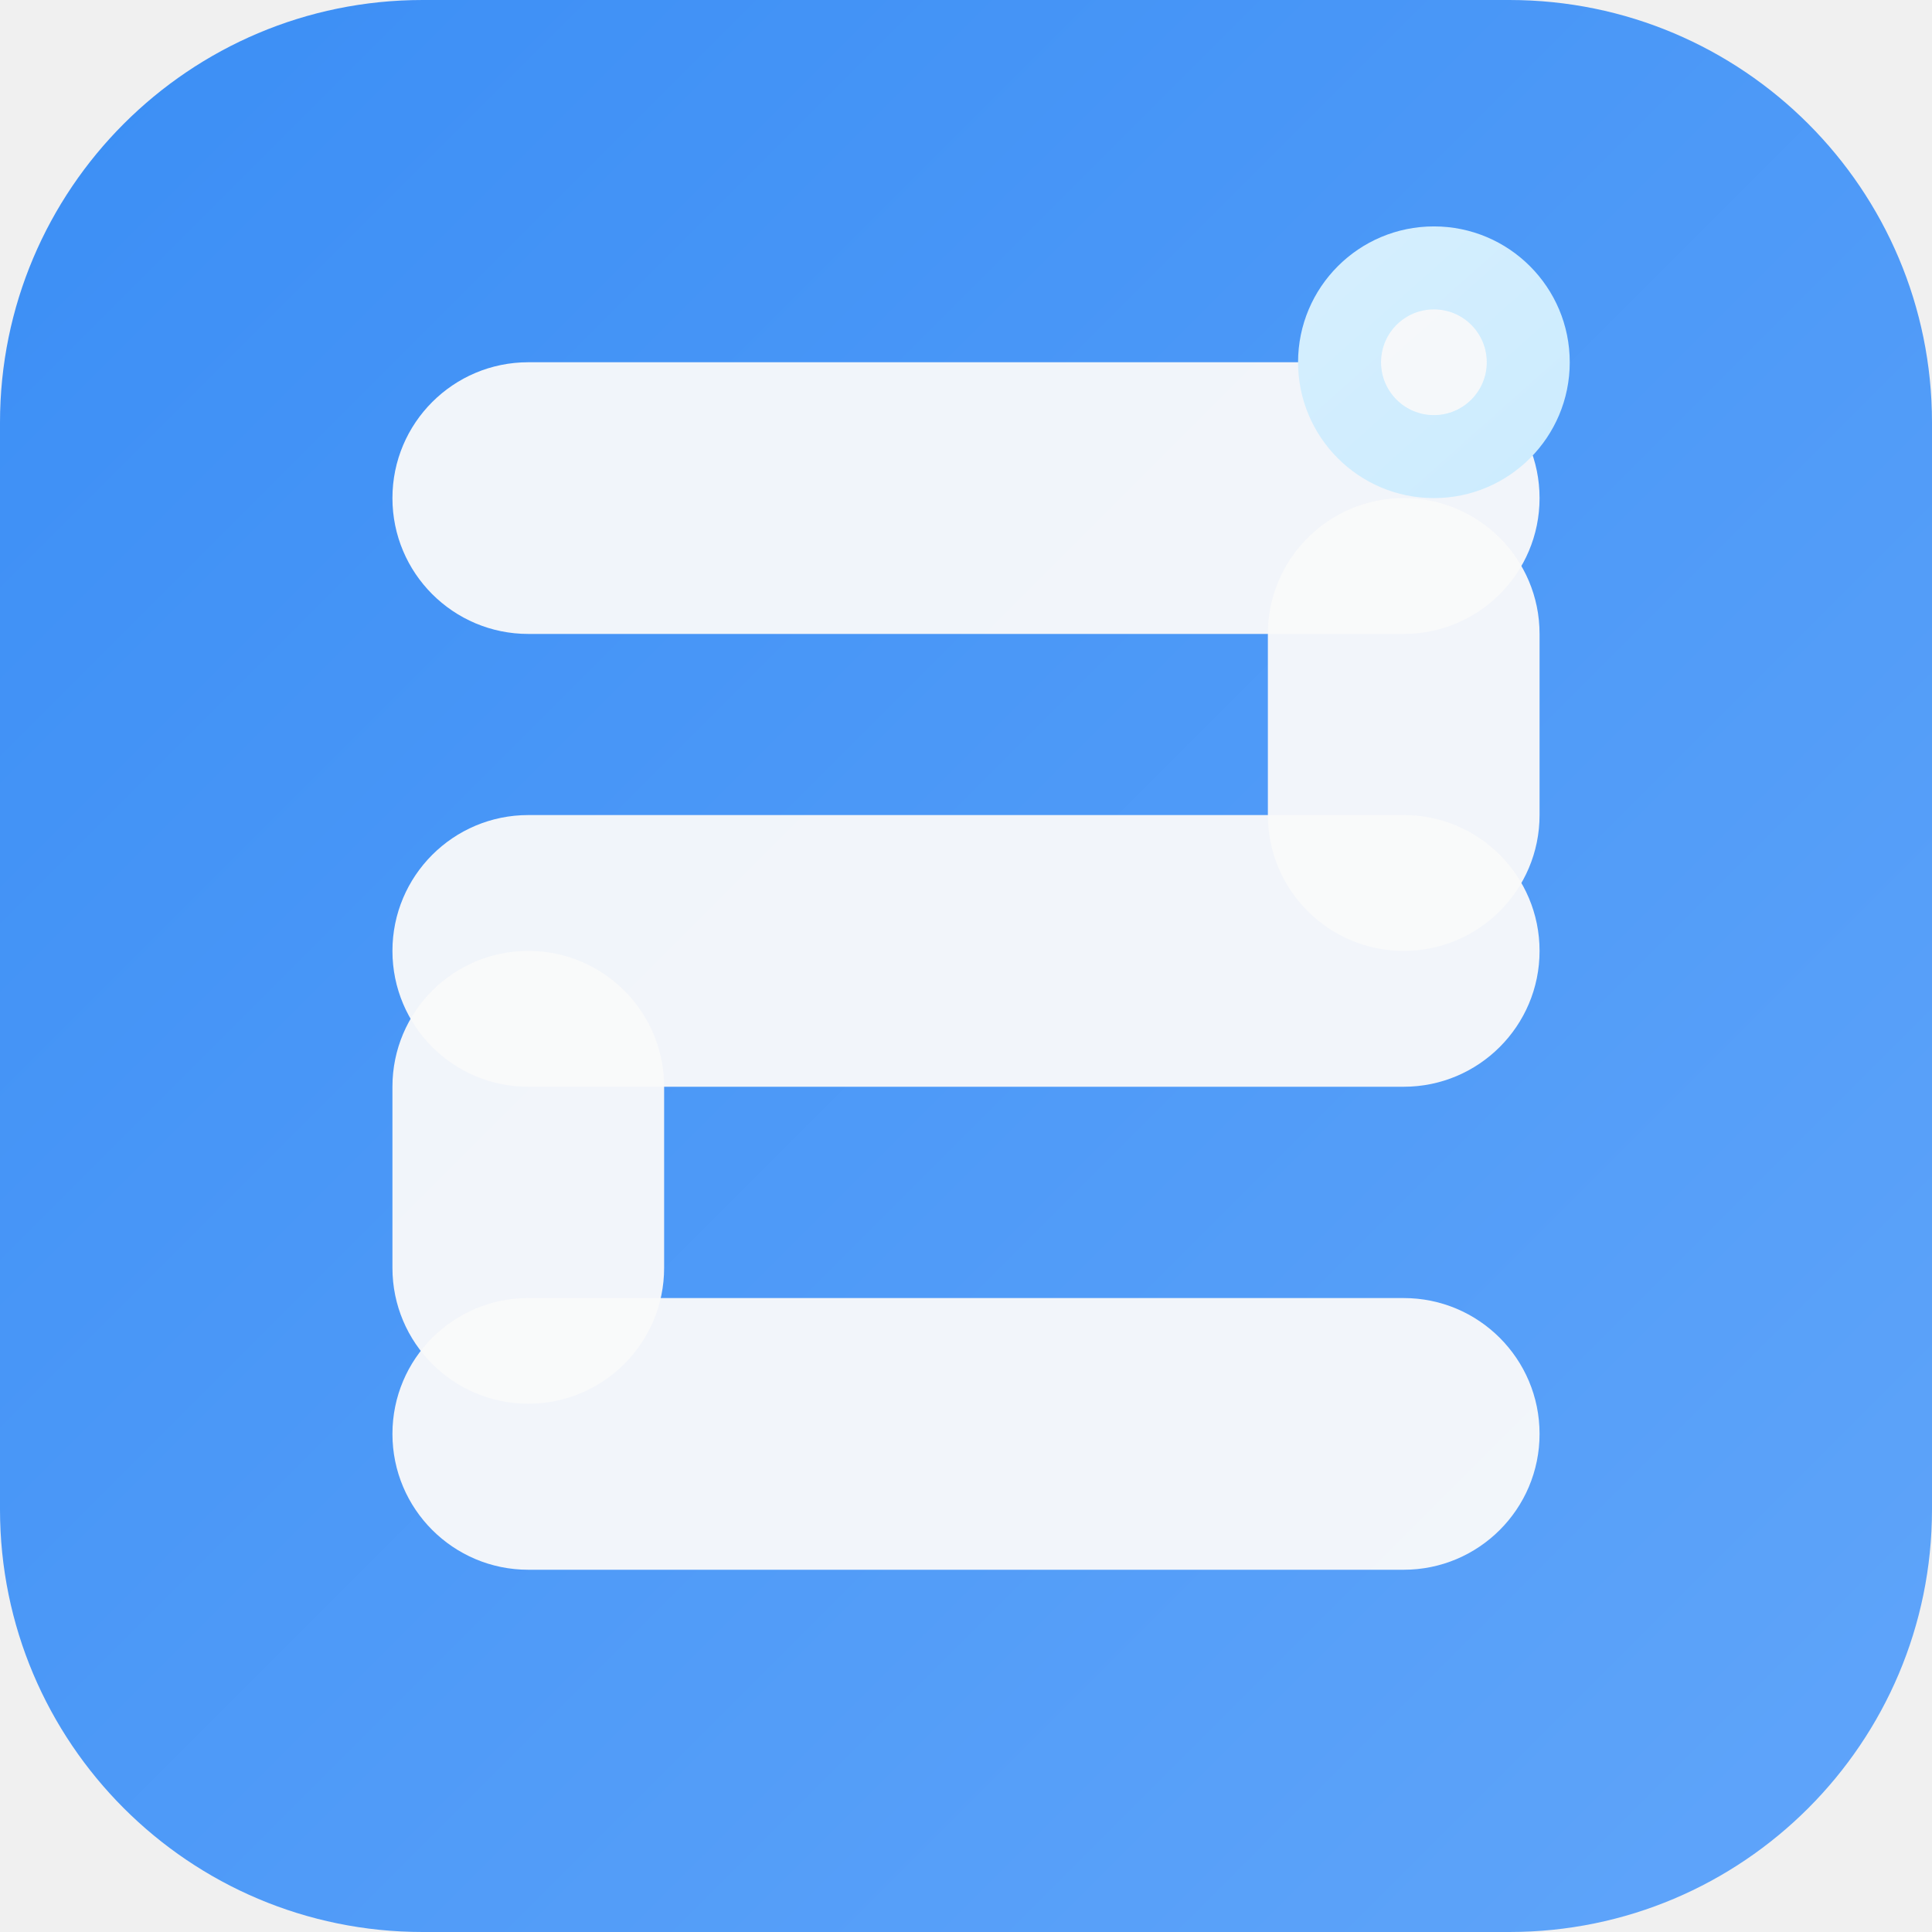
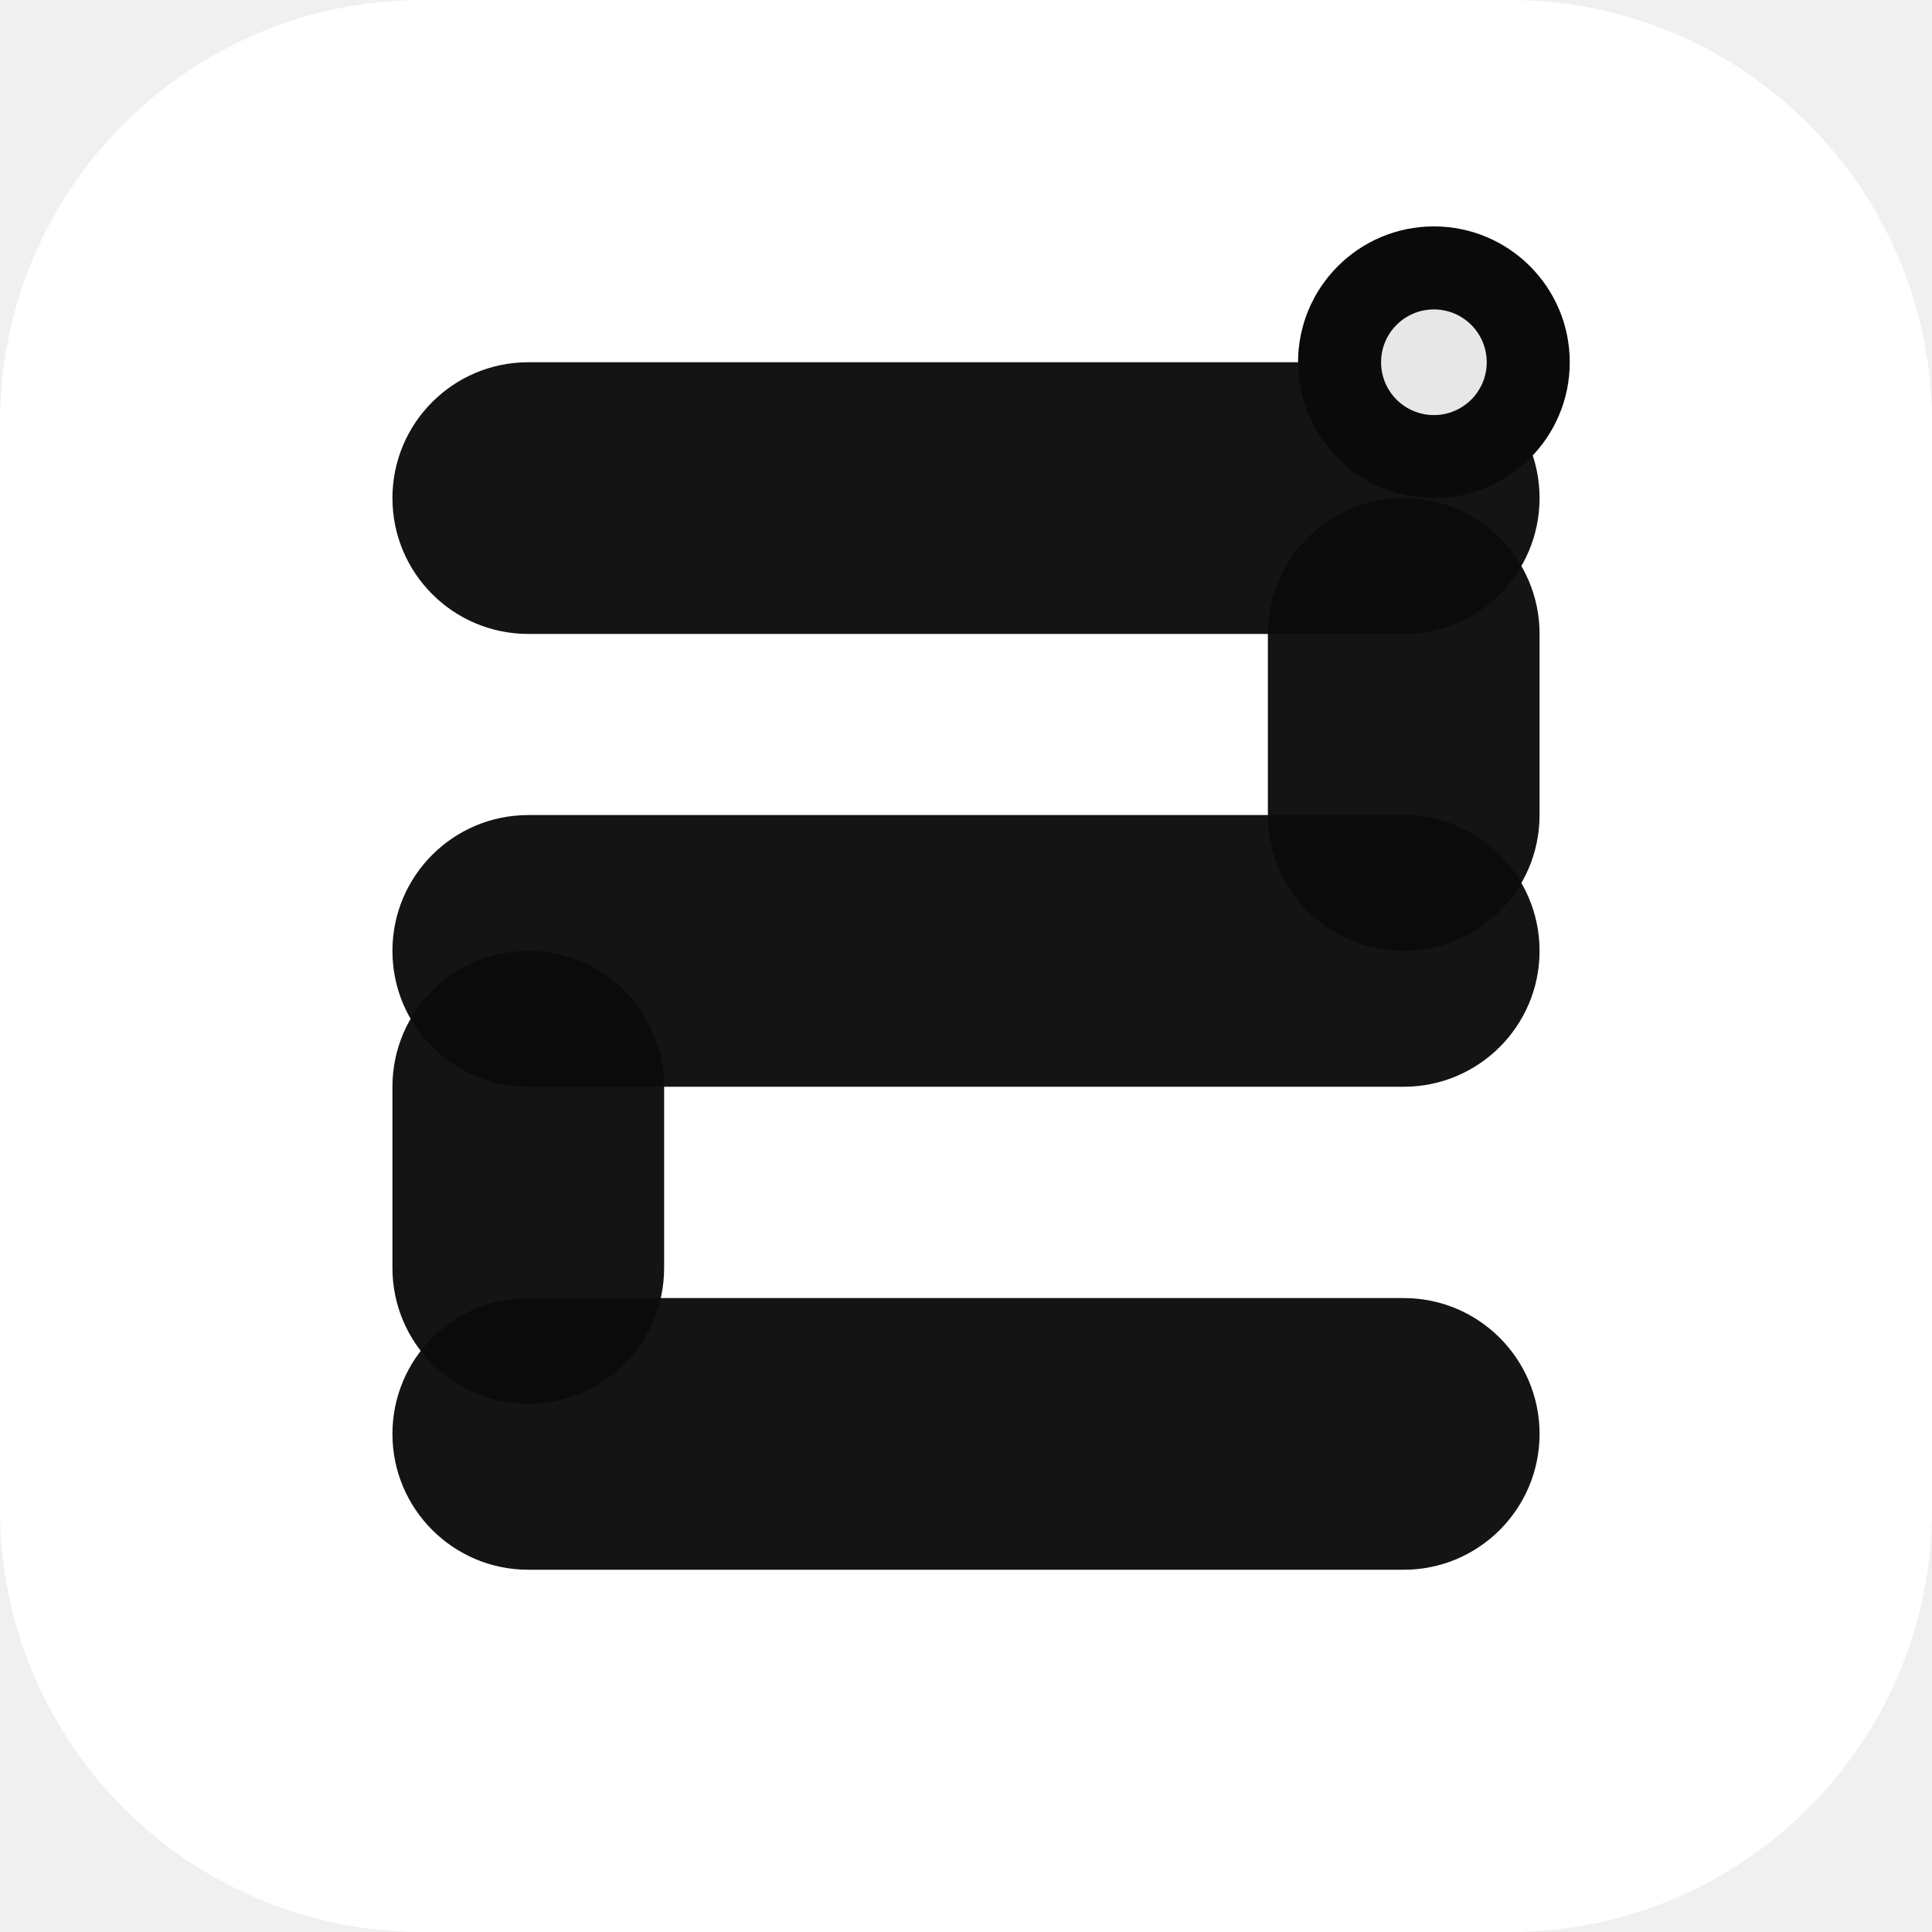
<svg xmlns="http://www.w3.org/2000/svg" width="128" height="128" viewBox="0 0 128 128" fill="none">
-   <defs>
-     <linearGradient id="logo-bg-dark" x1="0" y1="0" x2="128" y2="128" gradientUnits="userSpaceOnUse">
-       <stop offset="0%" stop-color="#3B8EF5" />
-       <stop offset="100%" stop-color="#60A5FA" />
-     </linearGradient>
-     <linearGradient id="logo-node-dark" x1="32" y1="28" x2="96" y2="100" gradientUnits="userSpaceOnUse">
-       <stop offset="0%" stop-color="#E0F2FE" />
-       <stop offset="100%" stop-color="#BAE6FD" />
-     </linearGradient>
-   </defs>
-   <rect width="128" height="128" rx="28" fill="url(#logo-bg-dark)" />
-   <rect x="26" y="24" width="76" height="18" rx="9" fill="#FAFAFA" opacity="0.95" />
-   <rect x="84" y="33" width="18" height="30" rx="9" fill="#FAFAFA" opacity="0.95" />
-   <rect x="26" y="54" width="76" height="18" rx="9" fill="#FAFAFA" opacity="0.95" />
-   <rect x="26" y="63" width="18" height="30" rx="9" fill="#FAFAFA" opacity="0.95" />
-   <rect x="26" y="86" width="76" height="18" rx="9" fill="#FAFAFA" opacity="0.95" />
-   <circle cx="95" cy="24" r="9" fill="url(#logo-node-dark)" />
-   <circle cx="95" cy="24" r="3.5" fill="#FAFAFA" opacity="0.9" />
+   <rect width="128" height="128" rx="28" fill="#FFFFFF" />
+   <rect x="26" y="24" width="76" height="18" rx="9" fill="#0A0A0A" opacity="0.96" />
+   <rect x="84" y="33" width="18" height="30" rx="9" fill="#0A0A0A" opacity="0.96" />
+   <rect x="26" y="54" width="76" height="18" rx="9" fill="#0A0A0A" opacity="0.96" />
+   <rect x="26" y="63" width="18" height="30" rx="9" fill="#0A0A0A" opacity="0.96" />
+   <rect x="26" y="86" width="76" height="18" rx="9" fill="#0A0A0A" opacity="0.96" />
+   <circle cx="95" cy="24" r="9" fill="#0A0A0A" />
+   <circle cx="95" cy="24" r="3.5" fill="#FFFFFF" opacity="0.9" />
</svg>
